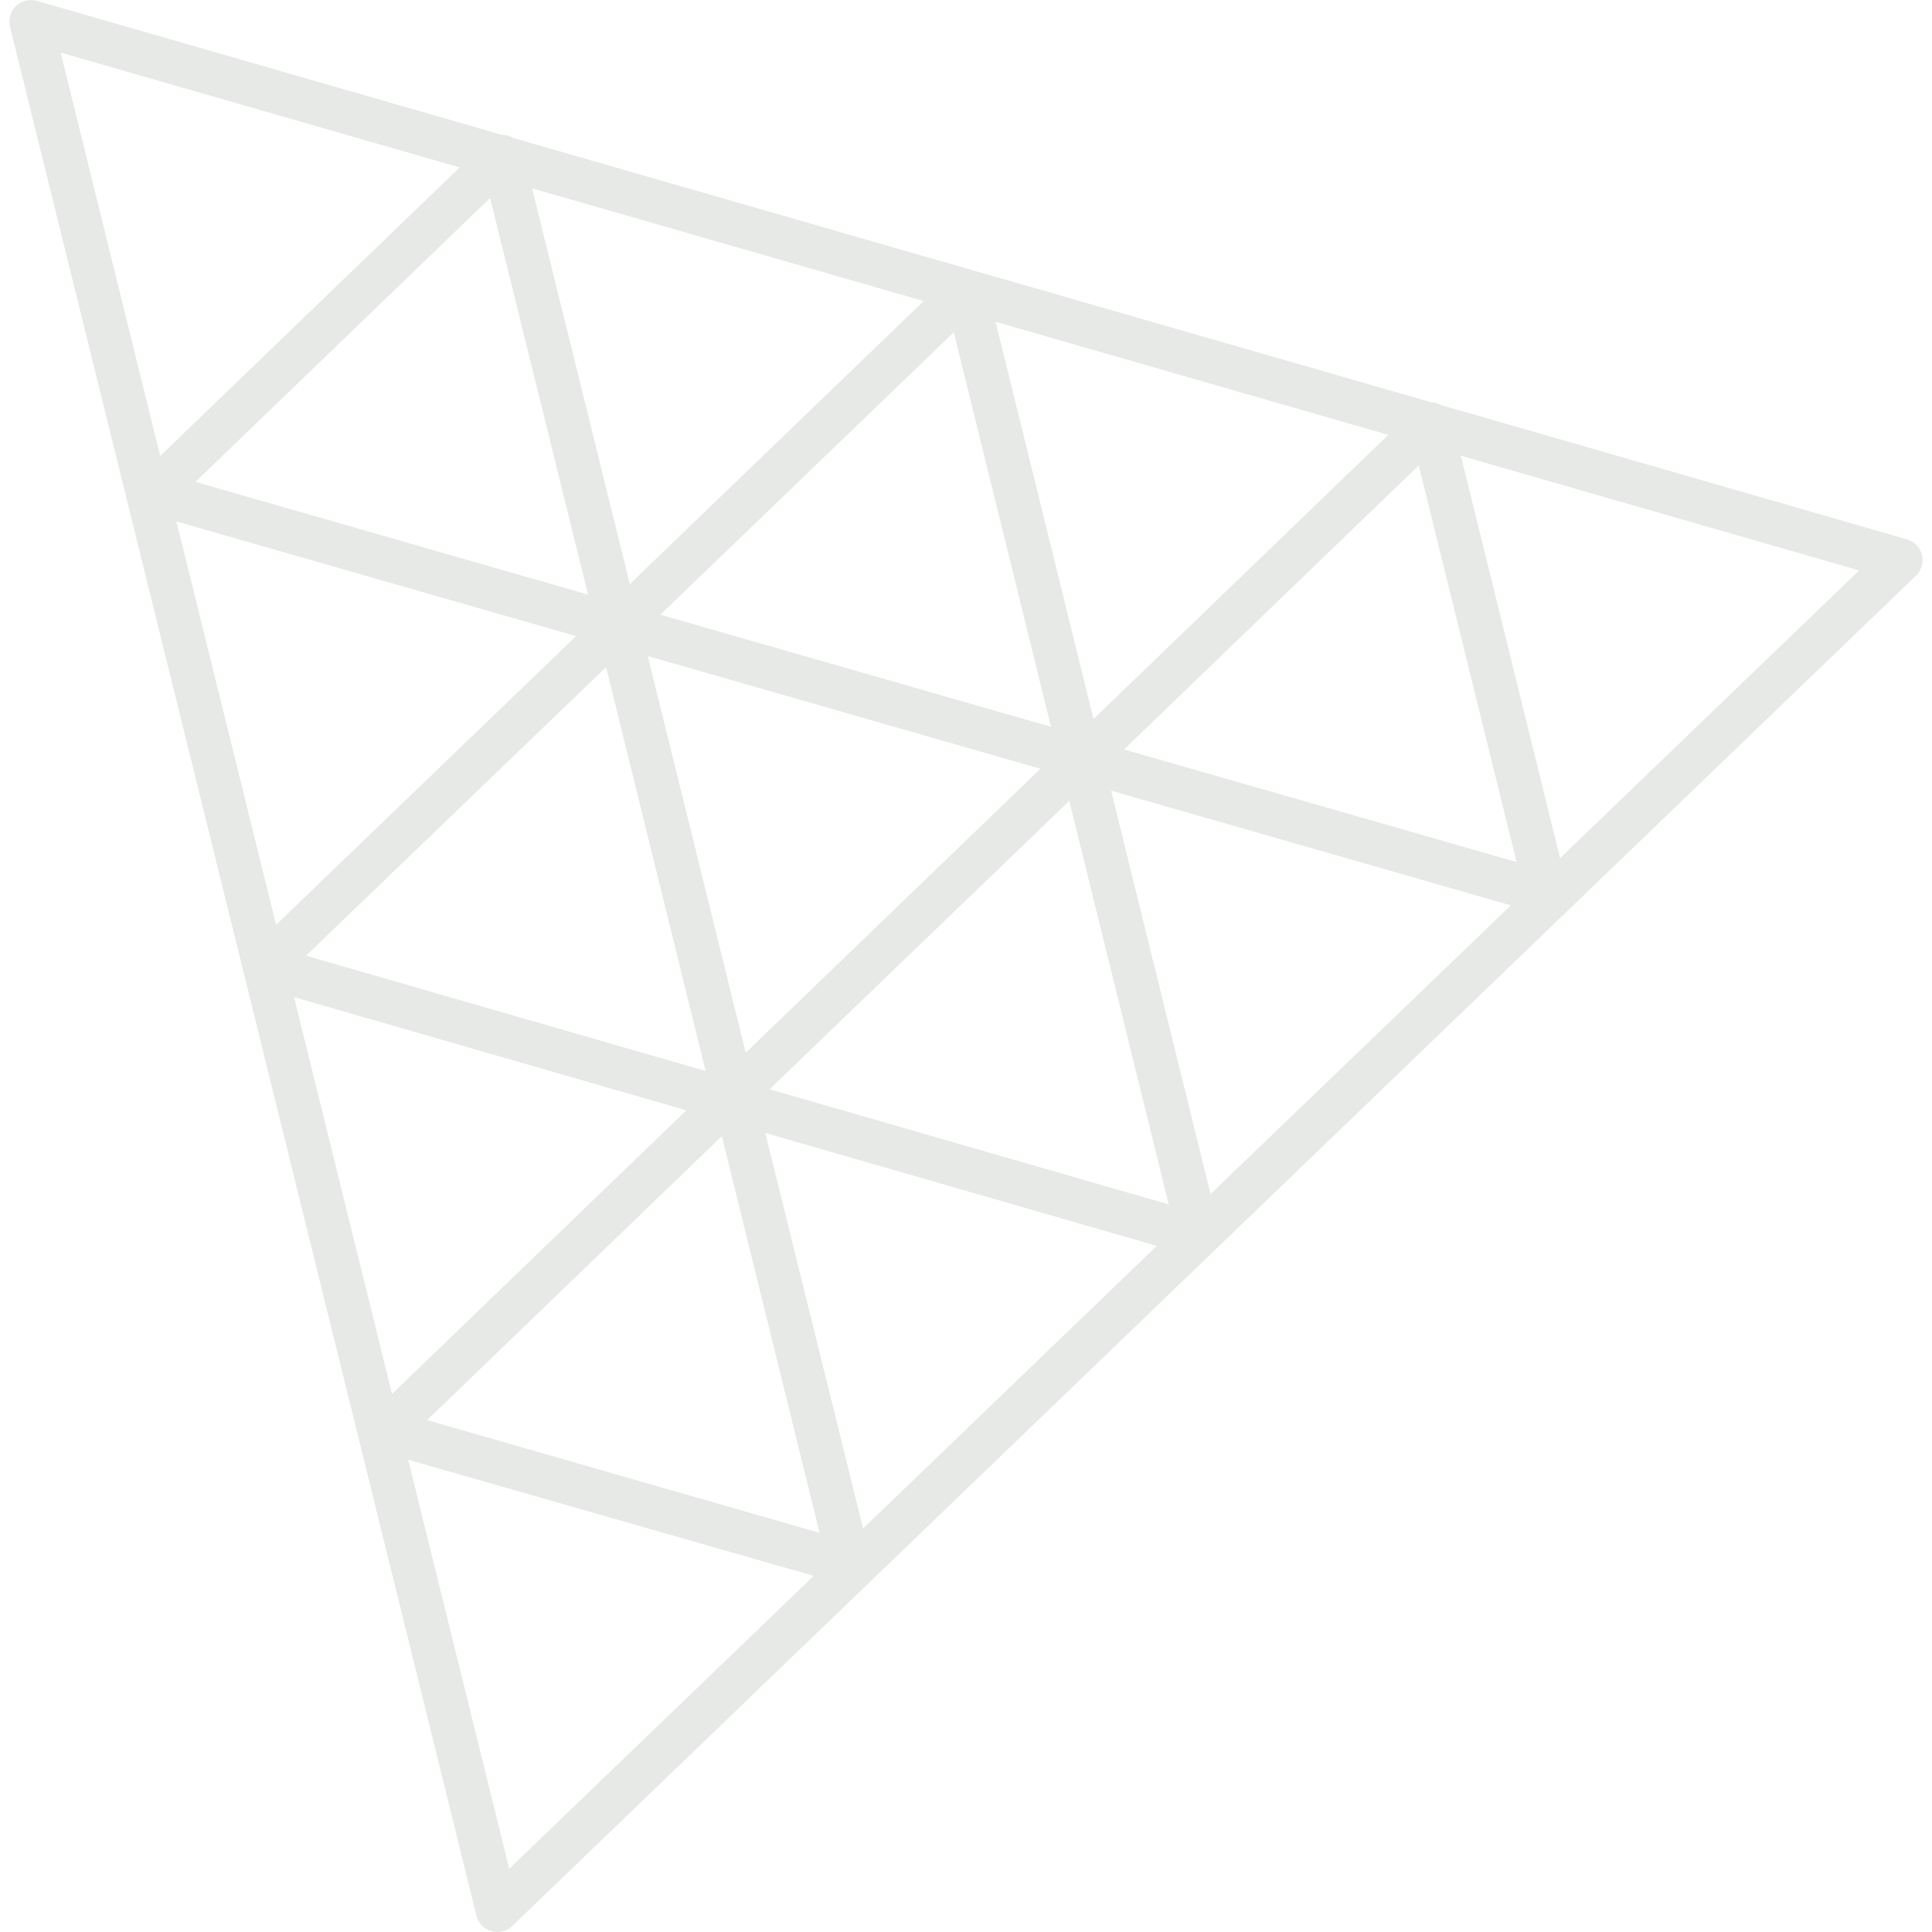
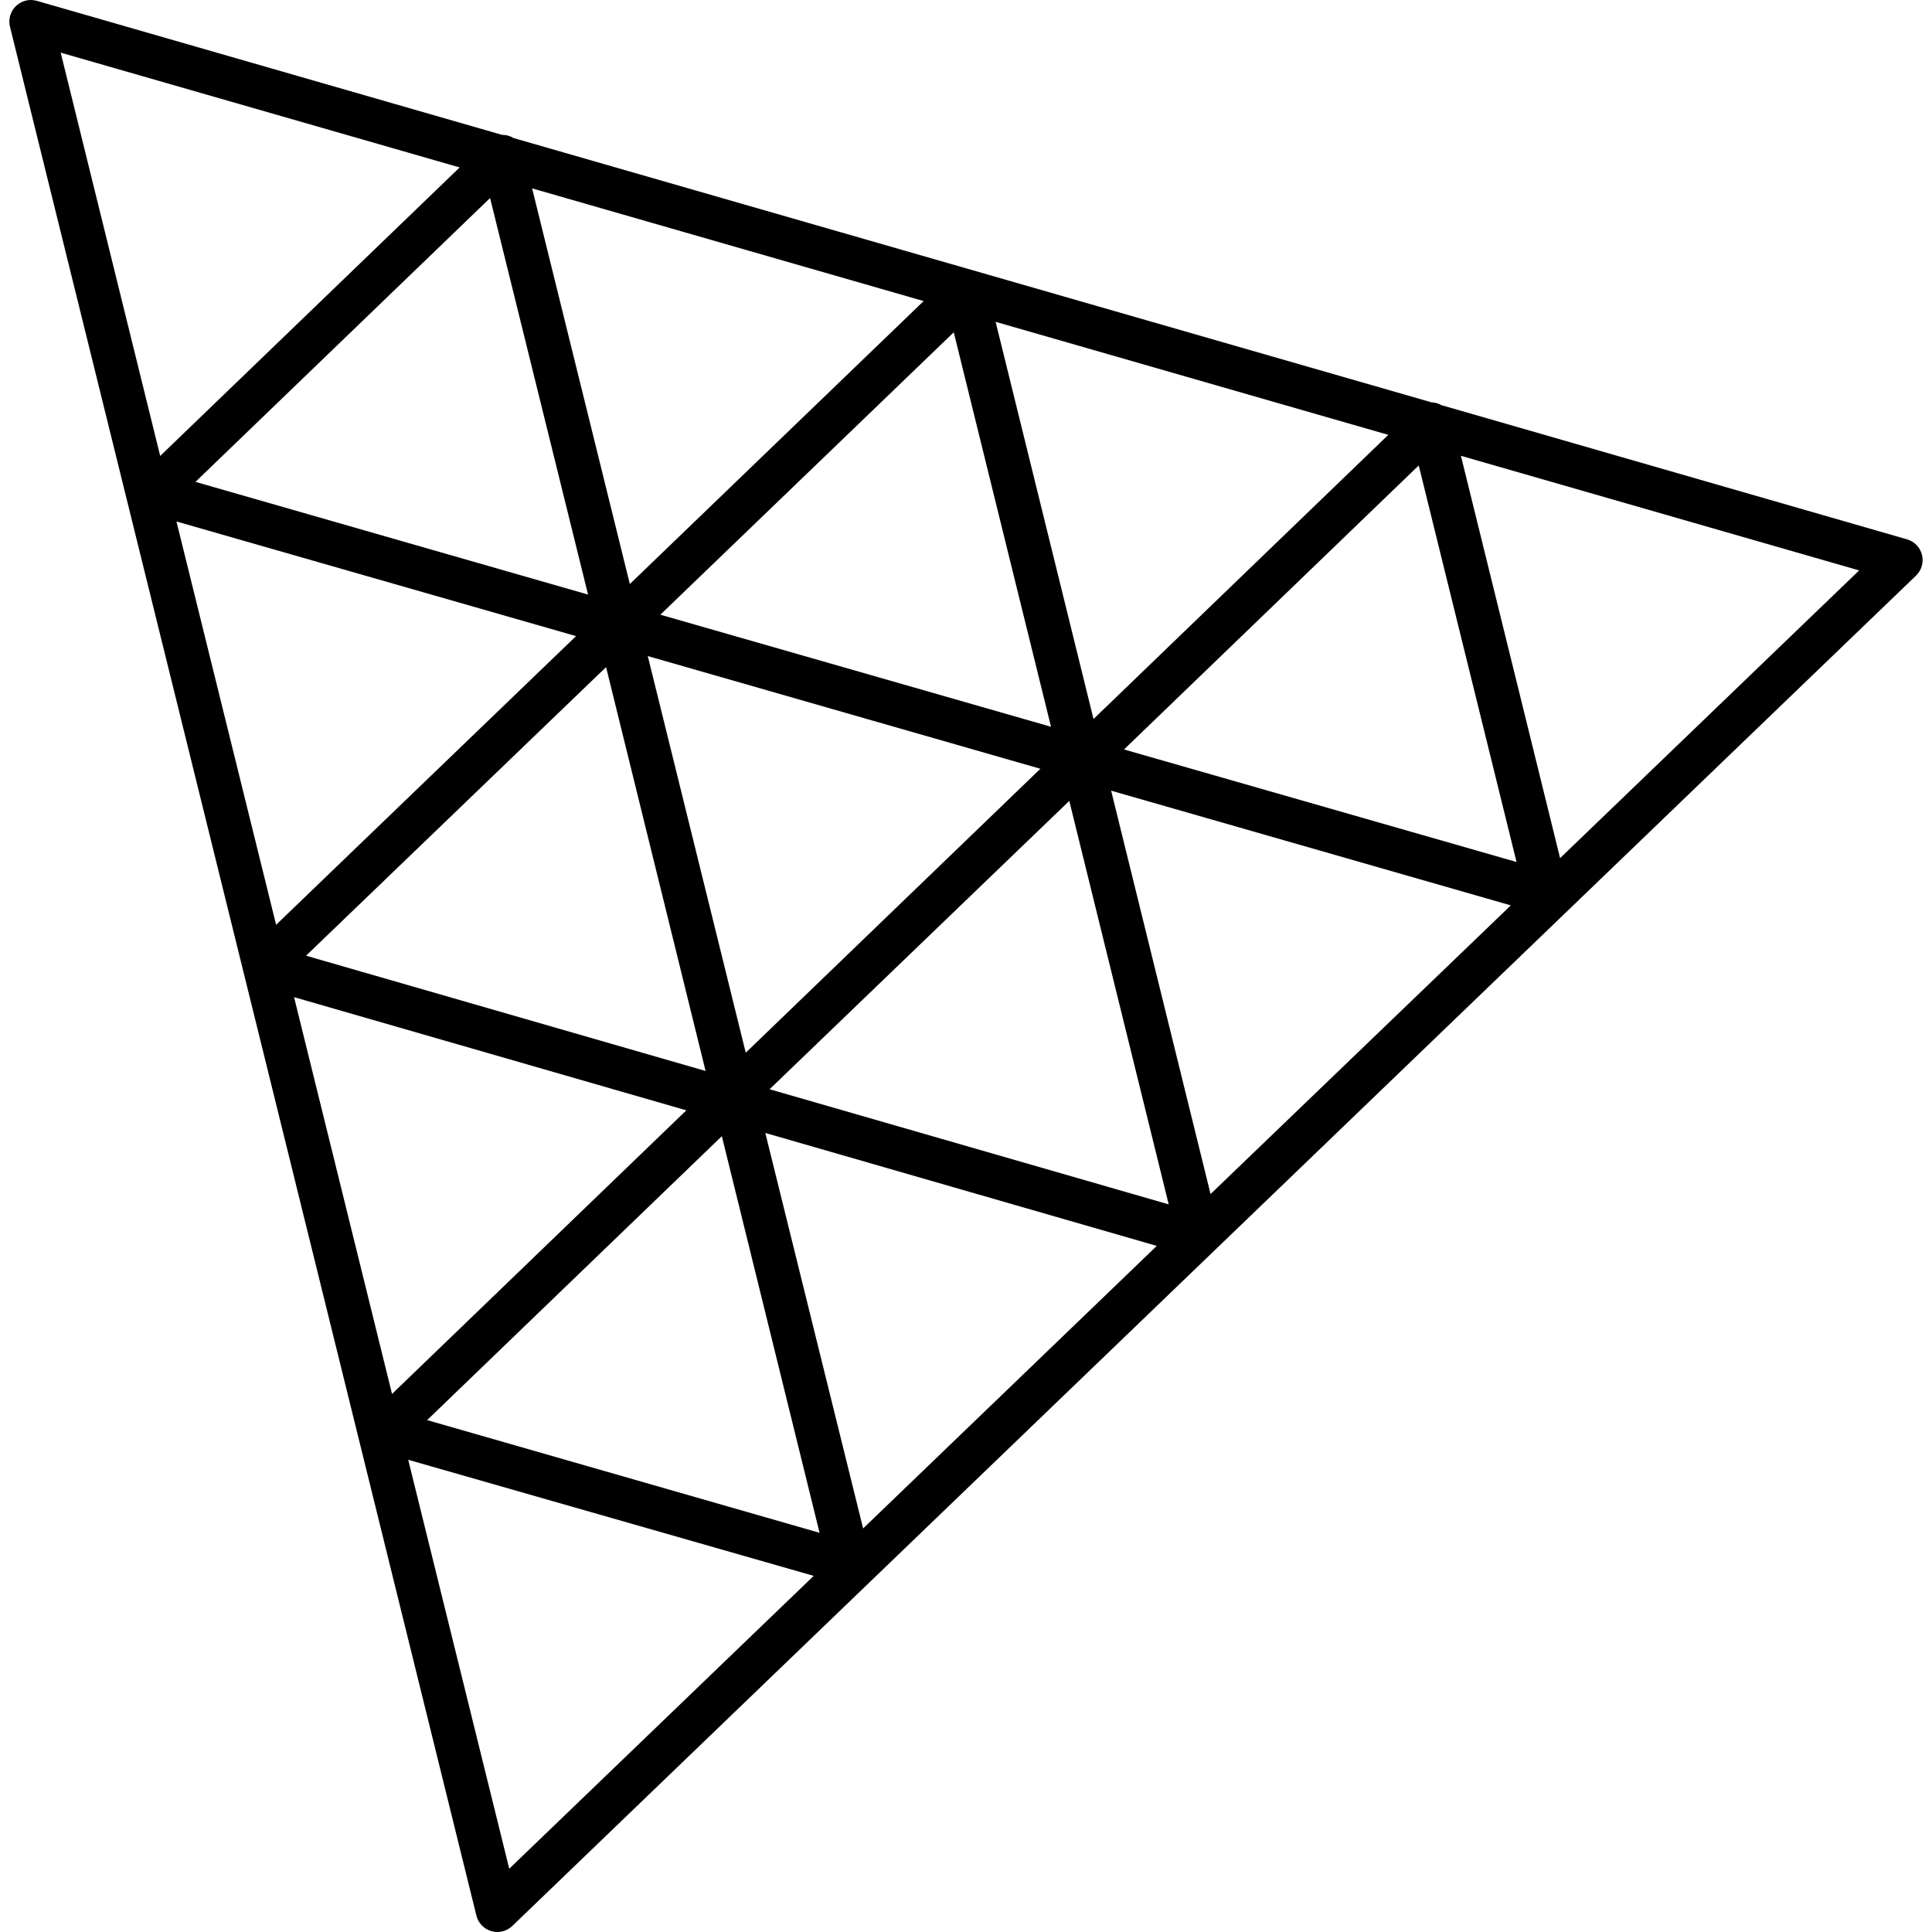
- <svg xmlns="http://www.w3.org/2000/svg" fill="#E7E9E7" role="img" viewBox="0 0 24 24">
+ <svg xmlns="http://www.w3.org/2000/svg" fill="#000000" role="img" viewBox="0 0 24 24">
  <path d="M.38 0a.268.268 0 0 0-.256.332l2.894 11.716a.268.268 0 0 0 .01.04l2.89 11.708a.268.268 0 0 0 .447.128L23.802 7.15a.268.268 0 0 0-.112-.45l-5.784-1.667a.268.268 0 0 0-.123-.035L6.38 1.715a.268.268 0 0 0-.144-.04L.456.01A.268.268 0 0 0 .38 0zm.374.654L5.71 2.08 1.99 5.664zM6.61 2.34l4.864 1.4-3.65 3.515zm-.522.12l1.217 4.926-4.877-1.4zm6.28 1.538l4.878 1.404-3.662 3.53zm-.52.13l1.208 4.9-4.853-1.392zm6.3 1.534l4.947 1.424-3.715 3.574zm-.524.12l1.215 4.926-4.876-1.398zm-15.432.696l4.964 1.424-3.726 3.586zM8.047 8.15l4.877 1.4-3.66 3.527zm-.518.137l1.236 5.017-4.963-1.432zm6.274 1.535l4.965 1.425-3.73 3.586zm-.52.127l1.235 5.012-4.958-1.43zm-9.63 2.438l4.873 1.406-3.656 3.523zm5.854 1.687l4.863 1.403-3.648 3.51zm-.54.04l1.214 4.927-4.875-1.4zm-3.896 4.02l5.037 1.442-3.782 3.638z" />
</svg>
